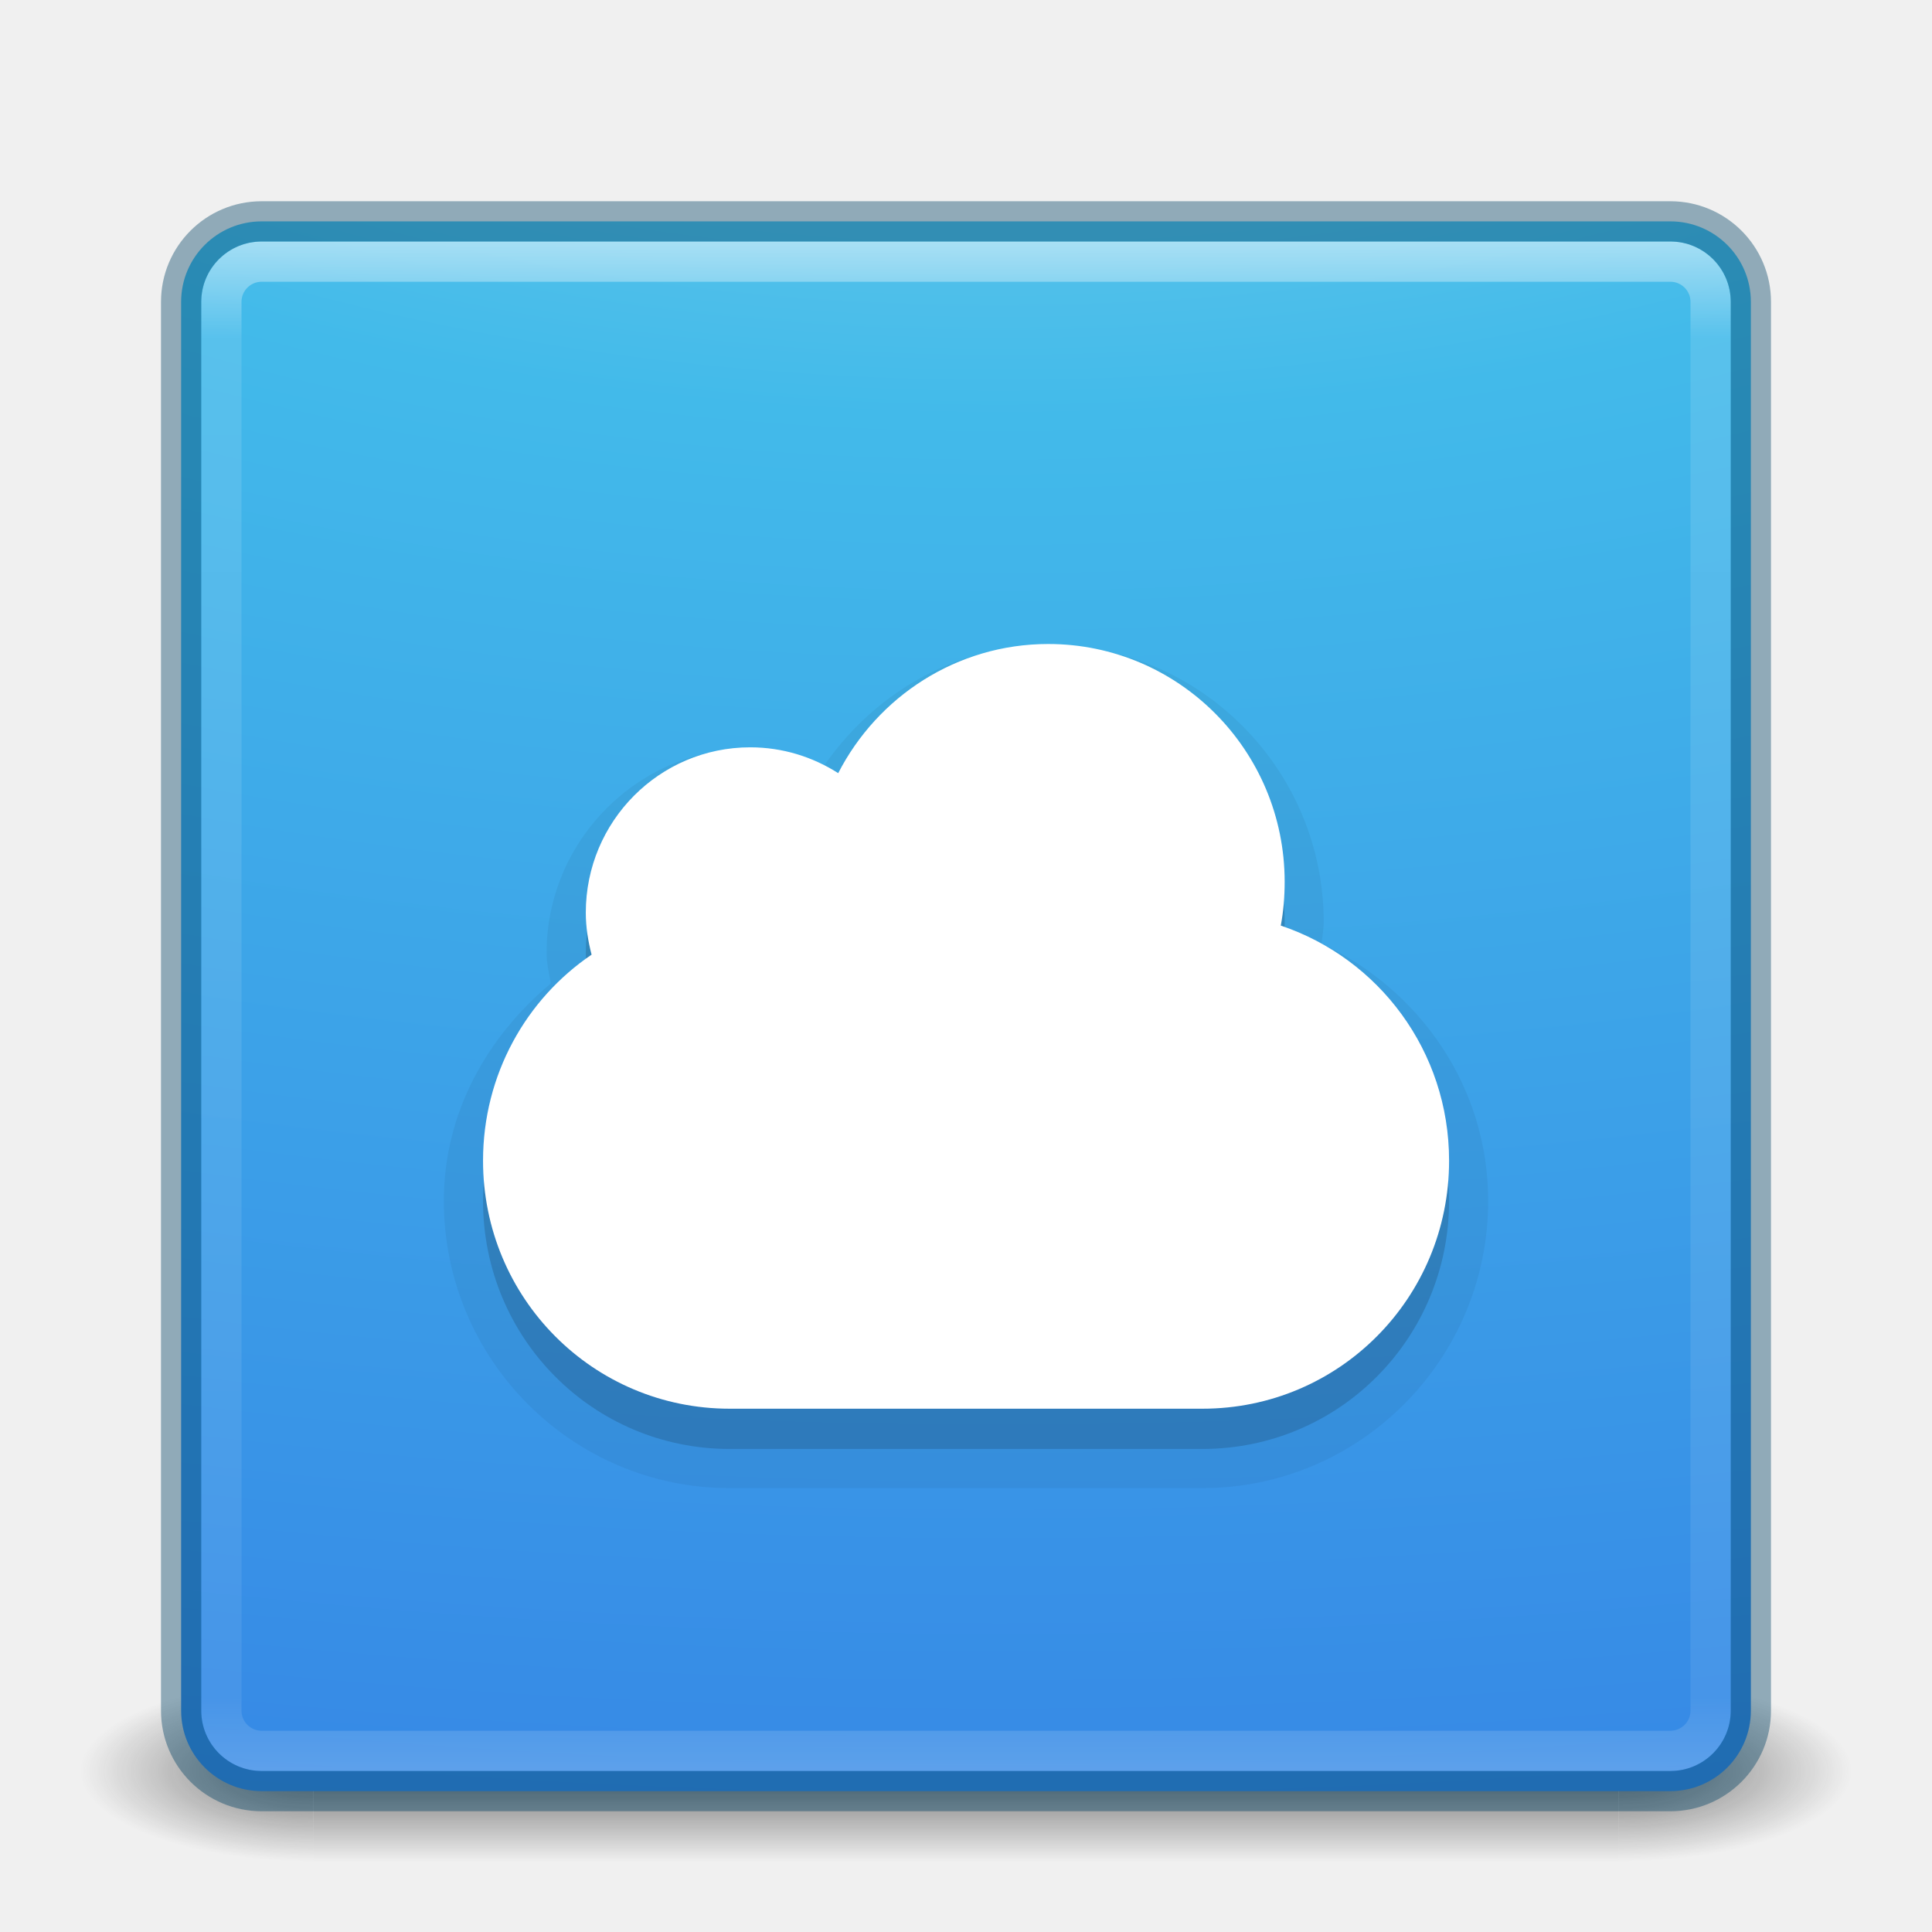
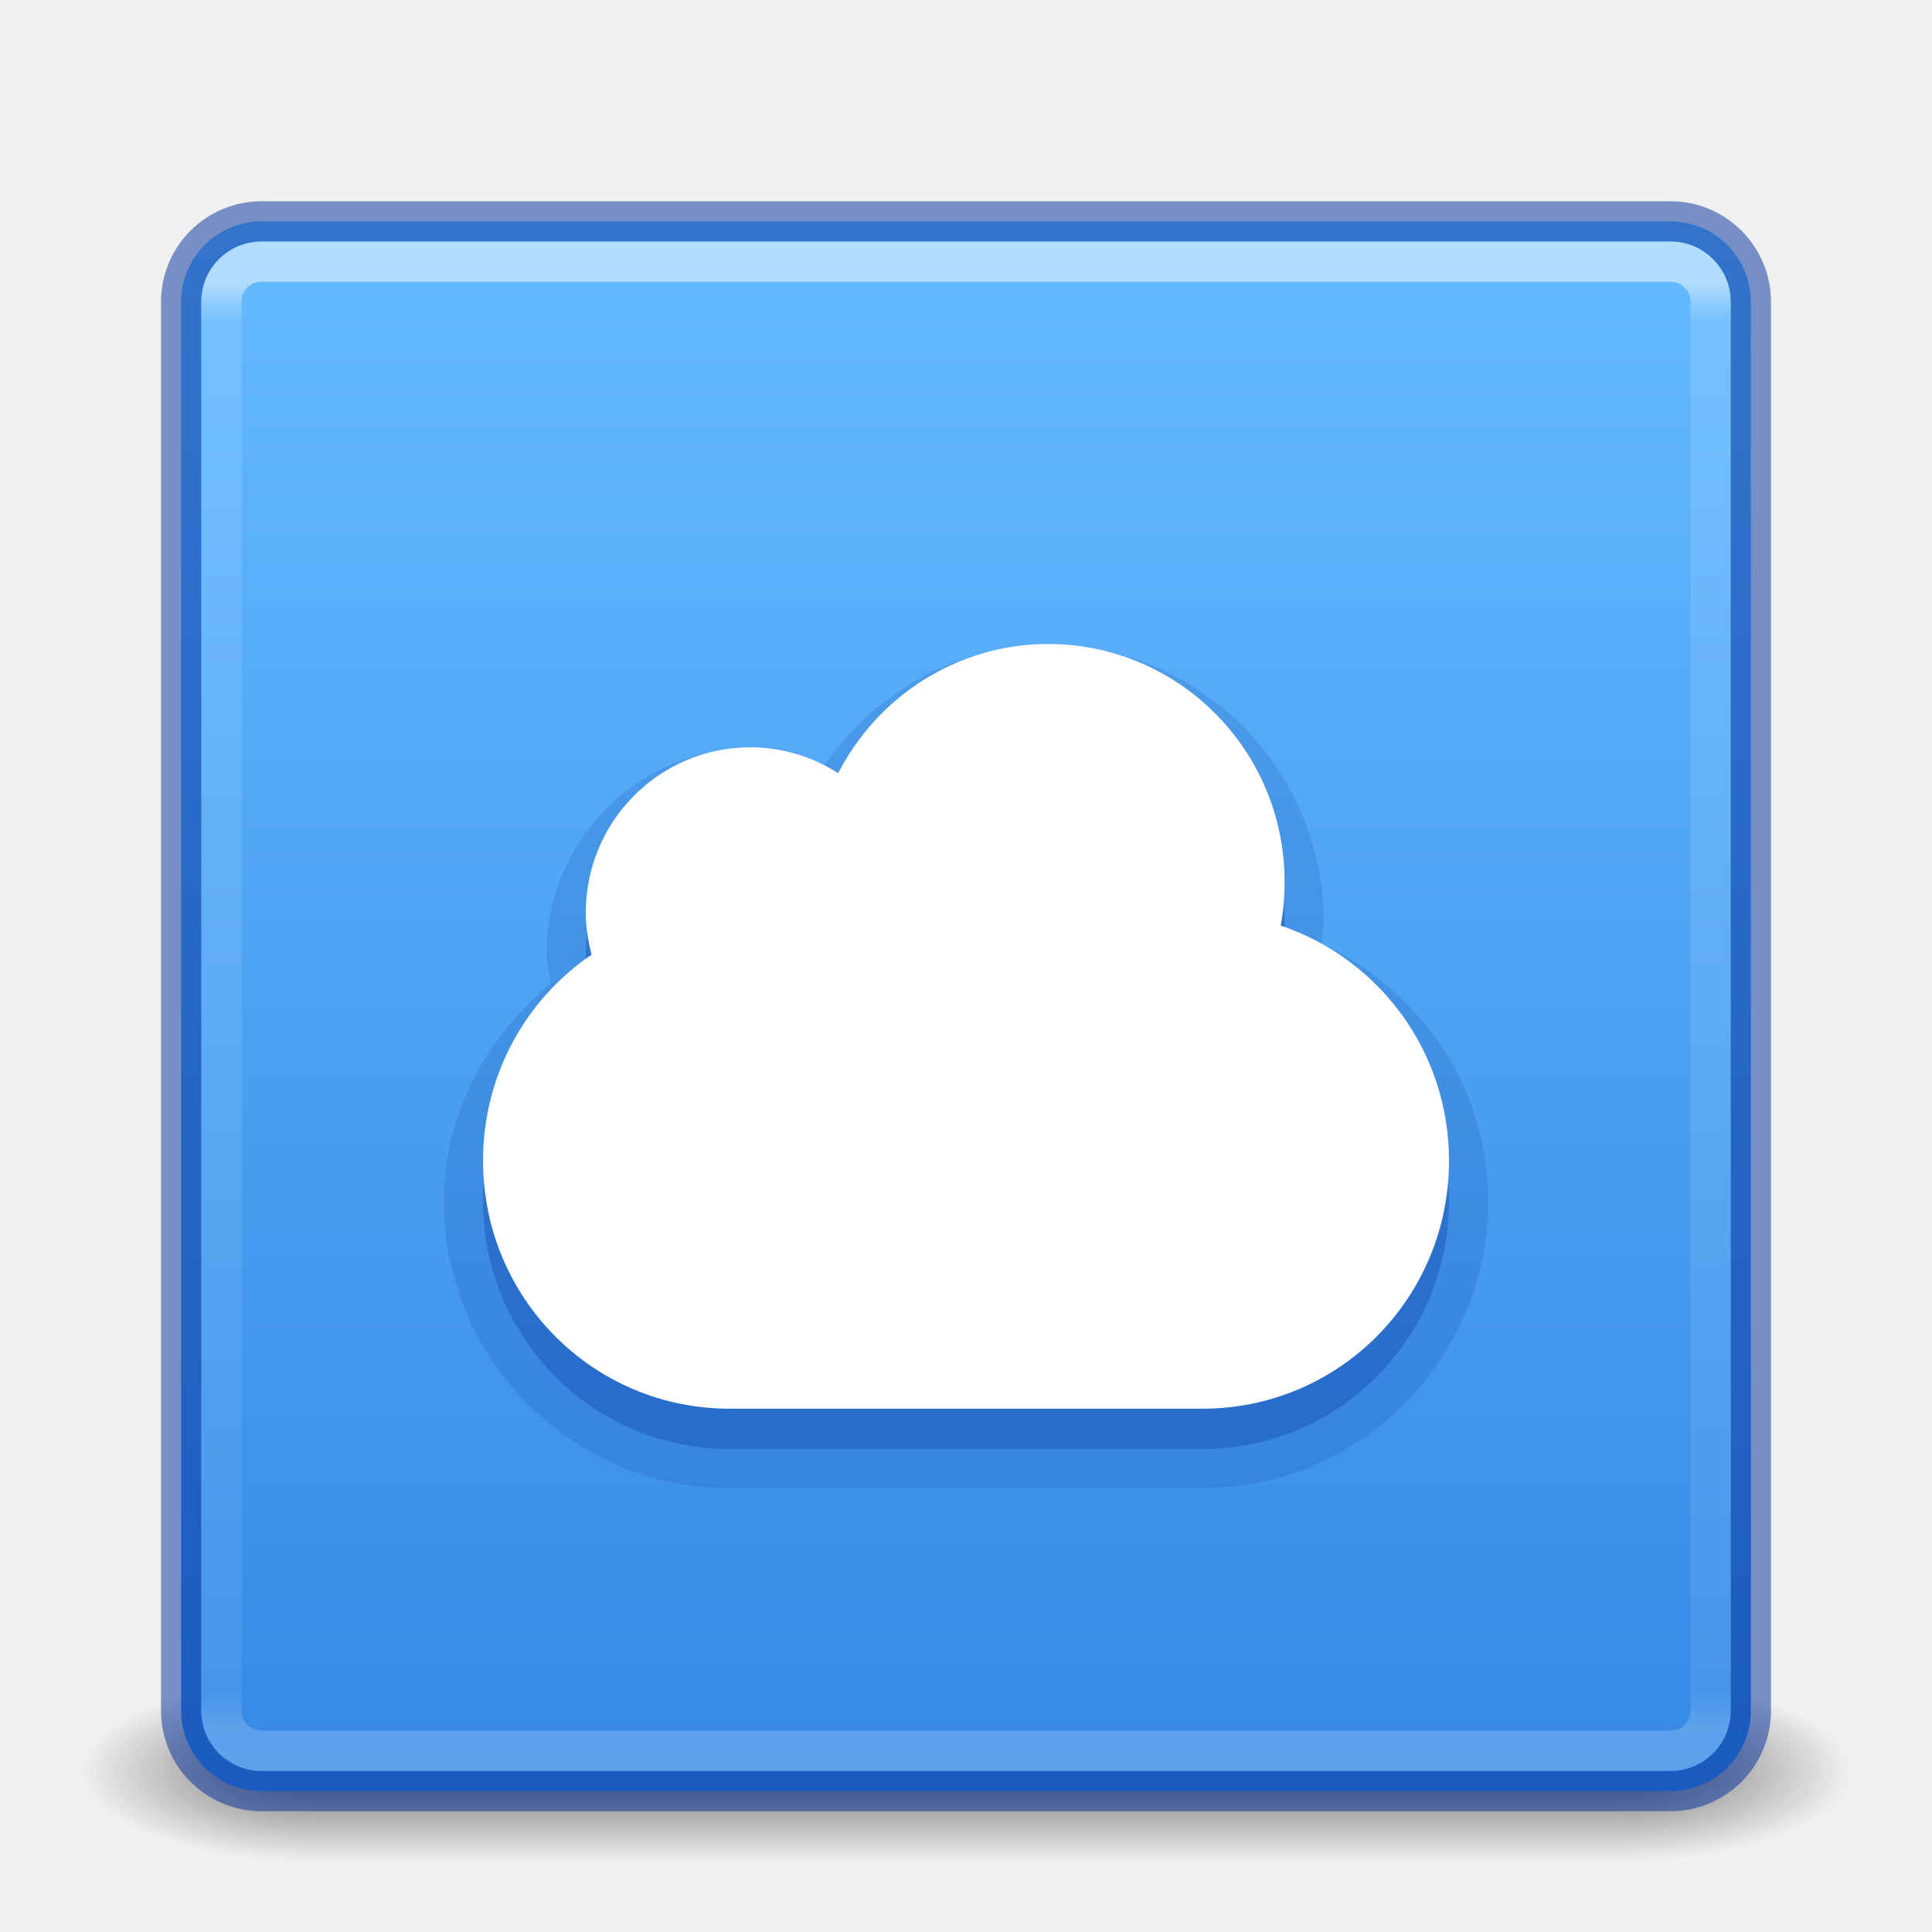
- <svg xmlns="http://www.w3.org/2000/svg" xmlns:xlink="http://www.w3.org/1999/xlink" id="svg6649" height="48" width="48" version="1.1">
+ <svg xmlns="http://www.w3.org/2000/svg" xmlns:xlink="http://www.w3.org/1999/xlink" version="1.1" width="48" height="48" id="svg6649">
  <defs id="defs6651">
-     <linearGradient gradientTransform="translate(4e-6,1.000006)" gradientUnits="userSpaceOnUse" xlink:href="#linearGradient3924-1" id="linearGradient3058" y2="43" x2="24" y1="5" x1="24" />
+     <linearGradient x1="39" y1="6" x2="39" y2="41.945" id="linearGradient3058" xlink:href="#linearGradient3924-1" gradientUnits="userSpaceOnUse" gradientTransform="translate(4e-6,1.000006)" />
    <linearGradient id="linearGradient3924-1">
-       <stop offset="0" style="stop-color:#ffffff;stop-opacity:1" id="stop3926-3" />
-       <stop offset="0.063" style="stop-color:#ffffff;stop-opacity:0.235" id="stop3928-91" />
-       <stop offset="0.951" style="stop-color:#ffffff;stop-opacity:0.157" id="stop3930-6" />
-       <stop offset="1" style="stop-color:#ffffff;stop-opacity:0.392" id="stop3932-6" />
+       <stop id="stop3926-3" style="stop-color:#ffffff;stop-opacity:1" offset="0" />
+       <stop id="stop3928-91" style="stop-color:#ffffff;stop-opacity:0.235" offset="0.028" />
+       <stop id="stop3930-6" style="stop-color:#ffffff;stop-opacity:0.157" offset="0.974" />
+       <stop id="stop3932-6" style="stop-color:#ffffff;stop-opacity:0.392" offset="1" />
    </linearGradient>
-     <radialGradient gradientTransform="matrix(0,5.918619,-11.65996,0,140.9306,-53.46173)" gradientUnits="userSpaceOnUse" xlink:href="#linearGradient2867-449-88-871-390-598-476-591-434-148-57-177-3-8" id="radialGradient5521-1" fy="9.957" fx="7.32" r="12.672" cy="9.957" cx="7.85" />
-     <radialGradient gradientTransform="matrix(2.003784,0,0,1.4,27.98813,-17.4)" gradientUnits="userSpaceOnUse" xlink:href="#linearGradient3688-166-749" id="radialGradient3013" fy="43.5" fx="4.993" r="2.5" cy="43.5" cx="4.993" />
+     <radialGradient cx="4.993" cy="43.5" r="2.5" fx="4.993" fy="43.5" id="radialGradient3013" xlink:href="#linearGradient3688-166-749" gradientUnits="userSpaceOnUse" gradientTransform="matrix(2.003784,0,0,1.4,27.98813,-17.4)" />
    <linearGradient id="linearGradient3688-166-749">
-       <stop offset="0" style="stop-color:#181818;stop-opacity:1" id="stop2883" />
-       <stop offset="1" style="stop-color:#181818;stop-opacity:0" id="stop2885" />
+       <stop id="stop2883" style="stop-color:#181818;stop-opacity:1" offset="0" />
+       <stop id="stop2885" style="stop-color:#181818;stop-opacity:0" offset="1" />
    </linearGradient>
-     <radialGradient gradientTransform="matrix(2.003784,0,0,1.4,-20.01187,-104.4)" gradientUnits="userSpaceOnUse" xlink:href="#linearGradient3688-464-309" id="radialGradient3015" fy="43.5" fx="4.993" r="2.5" cy="43.5" cx="4.993" />
+     <radialGradient cx="4.993" cy="43.5" r="2.5" fx="4.993" fy="43.5" id="radialGradient3015" xlink:href="#linearGradient3688-464-309" gradientUnits="userSpaceOnUse" gradientTransform="matrix(2.003784,0,0,1.4,-20.01187,-104.4)" />
    <linearGradient id="linearGradient3688-464-309">
-       <stop offset="0" style="stop-color:#181818;stop-opacity:1" id="stop2889" />
-       <stop offset="1" style="stop-color:#181818;stop-opacity:0" id="stop2891" />
+       <stop id="stop2889" style="stop-color:#181818;stop-opacity:1" offset="0" />
+       <stop id="stop2891" style="stop-color:#181818;stop-opacity:0" offset="1" />
    </linearGradient>
    <linearGradient id="linearGradient3702-501-757">
-       <stop offset="0" style="stop-color:#181818;stop-opacity:0" id="stop2895" />
-       <stop offset="0.5" style="stop-color:#181818;stop-opacity:1" id="stop2897" />
-       <stop offset="1" style="stop-color:#181818;stop-opacity:0" id="stop2899" />
+       <stop id="stop2895" style="stop-color:#181818;stop-opacity:0" offset="0" />
+       <stop id="stop2897" style="stop-color:#181818;stop-opacity:1" offset="0.5" />
+       <stop id="stop2899" style="stop-color:#181818;stop-opacity:0" offset="1" />
    </linearGradient>
-     <linearGradient gradientUnits="userSpaceOnUse" xlink:href="#linearGradient3702-501-757" id="linearGradient6647" y2="39.999" x2="25.058" y1="47.028" x1="25.058" />
-     <linearGradient id="linearGradient2867-449-88-871-390-598-476-591-434-148-57-177-3-8">
-       <stop id="stop3750-8-9" style="stop-color:#90dbec;stop-opacity:1" offset="0" />
-       <stop id="stop3752-3-2" style="stop-color:#42baea;stop-opacity:1" offset="0.262" />
-       <stop id="stop3754-7-2" style="stop-color:#3689e6;stop-opacity:1" offset="0.705" />
-       <stop id="stop3756-9-3" style="stop-color:#2b63a0;stop-opacity:1" offset="1" />
+     <linearGradient x1="25.058" y1="47.028" x2="25.058" y2="39.999" id="linearGradient6647" xlink:href="#linearGradient3702-501-757" gradientUnits="userSpaceOnUse" />
+     <linearGradient xlink:href="#linearGradient1067" id="linearGradient856" x1="23.528" y1="6.083" x2="23.528" y2="44.233" gradientUnits="userSpaceOnUse" />
+     <filter id="filter3831" color-interpolation-filters="sRGB">
+       <feGaussianBlur id="feGaussianBlur3833" stdDeviation="0.637" />
+     </filter>
+     <clipPath id="clipPath3823">
+       <path style="fill:#ffffff;fill-opacity:1;stroke:none" id="path3825" d="M 108.812,58 C 107.254,58 106,59.254 106,60.812 l 0,24.375 C 106,86.746 107.254,88 108.812,88 l 24.375,0 C 134.746,88 136,86.746 136,85.188 l 0,-24.375 C 136,59.254 134.746,58 133.188,58 l -24.375,0 z m 7.188,4.5 10,0 0,8.75 5,0 -10,13.75 -10,-13.75 5,0 0,-8.75 z" />
+     </clipPath>
+     <linearGradient gradientTransform="matrix(0.625,0,0,0.625,78.5,32.25)" gradientUnits="userSpaceOnUse" xlink:href="#linearGradient5010" id="linearGradient3812" y2="50.069" x2="65.263" y1="64.205" x1="65.263" />
+     <filter id="filter3806" color-interpolation-filters="sRGB">
+       <feGaussianBlur id="feGaussianBlur3808" stdDeviation="1.2" />
+     </filter>
+     <linearGradient gradientTransform="translate(0,4)" gradientUnits="userSpaceOnUse" xlink:href="#linearGradient3737" id="linearGradient3788" y2="75.095" x2="70" y1="54" x1="70" />
+     <linearGradient gradientTransform="matrix(0.9375,0,0,0.9375,-140.5,3.5)" gradientUnits="userSpaceOnUse" xlink:href="#linearGradient3778" id="linearGradient3773" y2="72" x2="88" y1="72" x1="56" />
+     <linearGradient gradientTransform="matrix(0.625,0,0,0.625,28.5,31.25)" gradientUnits="userSpaceOnUse" xlink:href="#linearGradient3737" id="linearGradient3832" y2="50.069" x2="65.263" y1="64.205" x1="65.263" />
+     <filter id="filter3174" color-interpolation-filters="sRGB">
+       <feGaussianBlur id="feGaussianBlur3176" stdDeviation="1.71" />
+     </filter>
+     <linearGradient id="linearGradient3737">
+       <stop offset="0" style="stop-color:#ffffff;stop-opacity:1" id="stop3739" />
+       <stop offset="1" style="stop-color:#ffffff;stop-opacity:0" id="stop3741" />
+     </linearGradient>
+     <linearGradient gradientTransform="scale(1.005865,0.994169)" gradientUnits="userSpaceOnUse" id="ButtonShadow" y2="7.017" x2="45.448" y1="92.54" x1="45.448">
+       <stop offset="0" style="stop-color:#000000;stop-opacity:1" id="stop3750" />
+       <stop offset="1" style="stop-color:#000000;stop-opacity:0.588" id="stop3752" />
+     </linearGradient>
+     <linearGradient id="linearGradient5010">
+       <stop offset="0" style="stop-color:#000000;stop-opacity:1" id="stop5012" />
+       <stop offset="1" style="stop-color:#000000;stop-opacity:0" id="stop5014" />
+     </linearGradient>
+     <linearGradient id="linearGradient3778">
+       <stop offset="0" style="stop-color:#499119;stop-opacity:1" id="stop3780" />
+       <stop offset="1" style="stop-color:#8fd625;stop-opacity:1" id="stop3782" />
+     </linearGradient>
+     <linearGradient id="linearGradient1067">
+       <stop style="stop-color:#64baff;stop-opacity:1" offset="0" id="stop1063" />
+       <stop style="stop-color:#3689e6;stop-opacity:1" offset="1" id="stop1065" />
    </linearGradient>
  </defs>
-   <g transform="matrix(1.157895,0,0,0.6428571,-3.789476,16.03572)" id="g3712-5" style="opacity:0.6">
-     <rect width="5" height="7" x="38" y="40" id="rect2801-3" style="fill:url(#radialGradient3013);fill-opacity:1;stroke:none" />
-     <rect width="5" height="7" x="-10" y="-47" transform="scale(-1,-1)" id="rect3696-6" style="fill:url(#radialGradient3015);fill-opacity:1;stroke:none" />
-     <rect width="28" height="7" x="10" y="40" id="rect3700-4" style="fill:url(#linearGradient6647);fill-opacity:1;stroke:none" />
+   <g style="opacity:0.6" id="g3712-5" transform="matrix(1.157895,0,0,0.6428571,-3.789476,16.03572)">
+     <rect style="fill:url(#radialGradient3013);fill-opacity:1;stroke:none" id="rect2801-3" y="40" x="38" height="7" width="5" />
+     <rect style="fill:url(#radialGradient3015);fill-opacity:1;stroke:none" id="rect3696-6" transform="scale(-1)" y="-47" x="-10" height="7" width="5" />
+     <rect style="fill:url(#linearGradient6647);fill-opacity:1;stroke:none" id="rect3700-4" y="40" x="10" height="7" width="28" />
  </g>
-   <rect width="39" height="39" rx="2" ry="2" x="4.5" y="5.5" id="rect5505-21" style="color:#000000;display:inline;overflow:visible;visibility:visible;fill:url(#radialGradient5521-1);fill-opacity:1;fill-rule:nonzero;stroke:none;stroke-width:1;marker:none;enable-background:accumulate" />
-   <rect width="37" height="37" rx="1" ry="1" x="5.5" y="6.5" id="rect6741" style="opacity:0.5;fill:none;stroke:url(#linearGradient3058);stroke-width:1;stroke-linecap:round;stroke-linejoin:round;stroke-miterlimit:4;stroke-dasharray:none;stroke-dashoffset:0;stroke-opacity:1" />
-   <rect width="39" height="39" rx="2" ry="2" x="4.5" y="5.5" id="rect5505-21-3-2" style="color:#000000;display:inline;overflow:visible;visibility:visible;opacity:0.4;fill:#000000;stroke:#004264;stroke-width:1;stroke-linecap:round;stroke-linejoin:round;stroke-miterlimit:4;stroke-dasharray:none;stroke-dashoffset:0;stroke-opacity:1;marker:none;enable-background:accumulate;clip-rule:nonzero;isolation:auto;mix-blend-mode:normal;color-interpolation:sRGB;color-interpolation-filters:linearRGB;solid-color:#000000;solid-opacity:1;fill-opacity:0;fill-rule:nonzero;filter-blend-mode:normal;filter-gaussianBlur-deviation:0;color-rendering:auto;image-rendering:auto;shape-rendering:auto;text-rendering:auto" />
-   <path d="m 26.043,16.027 c -2.363,0 -4.402,1.253 -5.631,3.088 -0.573,-0.227 -1.122,-0.52 -1.773,-0.52 -2.784,0 -5.059,2.289 -5.059,5.08 0,0.273 0.064,0.508 0.105,0.758 -1.569,1.311 -2.658,3.199 -2.658,5.404 0,3.932 3.18,7.135 7.1,7.135 l 11.746,0 c 3.919,0 7.1,-3.202 7.1,-7.135 0,-2.855 -1.714,-5.255 -4.135,-6.393 0.013,-0.18 0.049,-0.358 0.049,-0.539 10e-7,-3.784 -3.072,-6.879 -6.844,-6.879 z" id="path3483" style="color:#000000;clip-rule:nonzero;display:inline;overflow:visible;visibility:visible;opacity:0.05;isolation:auto;mix-blend-mode:normal;color-interpolation:sRGB;color-interpolation-filters:linearRGB;solid-color:#000000;solid-opacity:1;fill:#000000;fill-opacity:1;fill-rule:nonzero;stroke:none;stroke-width:1;stroke-linecap:butt;stroke-linejoin:miter;stroke-miterlimit:4;stroke-dasharray:none;stroke-dashoffset:0;stroke-opacity:1;marker:none;color-rendering:auto;image-rendering:auto;shape-rendering:auto;text-rendering:auto;enable-background:accumulate" />
-   <path d="m 26.043,17 c -2.273,0 -4.242,1.309 -5.218,3.209 -0.633,-0.404 -1.381,-0.642 -2.186,-0.642 -2.256,0 -4.085,1.839 -4.085,4.108 0,0.361 0.057,0.71 0.144,1.043 -1.629,1.105 -2.697,2.985 -2.697,5.119 0,3.414 2.733,6.162 6.128,6.162 l 11.745,0 c 3.395,0 6.128,-2.748 6.128,-6.162 0,-2.726 -1.75,-5.024 -4.181,-5.841 0.066,-0.354 0.096,-0.718 0.096,-1.091 C 31.915,19.644 29.286,17 26.043,17 Z" id="rect4519-8" style="color:#000000;display:inline;overflow:visible;visibility:visible;fill:#000000;fill-opacity:1;fill-rule:nonzero;stroke:none;stroke-width:1;stroke-linecap:butt;stroke-linejoin:miter;stroke-miterlimit:4;stroke-dasharray:none;stroke-dashoffset:0;stroke-opacity:1;marker:none;enable-background:accumulate;clip-rule:nonzero;opacity:0.15;isolation:auto;mix-blend-mode:normal;color-interpolation:sRGB;color-interpolation-filters:linearRGB;solid-color:#000000;solid-opacity:1;filter-blend-mode:normal;filter-gaussianBlur-deviation:0;color-rendering:auto;image-rendering:auto;shape-rendering:auto;text-rendering:auto" />
-   <path d="m 26.043,16 c -2.273,0 -4.242,1.309 -5.218,3.209 -0.633,-0.404 -1.381,-0.642 -2.186,-0.642 -2.256,0 -4.085,1.839 -4.085,4.108 0,0.361 0.057,0.71 0.144,1.043 -1.629,1.105 -2.697,2.985 -2.697,5.119 0,3.414 2.733,6.162 6.128,6.162 l 11.745,0 c 3.395,0 6.128,-2.748 6.128,-6.162 0,-2.726 -1.75,-5.024 -4.181,-5.841 0.066,-0.354 0.096,-0.718 0.096,-1.091 C 31.915,18.644 29.286,16 26.043,16 Z" id="rect4519" style="color:#000000;display:inline;overflow:visible;visibility:visible;fill:#ffffff;fill-opacity:1;fill-rule:nonzero;stroke:none;stroke-width:1;stroke-linecap:butt;stroke-linejoin:miter;stroke-miterlimit:4;stroke-dasharray:none;stroke-dashoffset:0;stroke-opacity:1;marker:none;enable-background:accumulate" />
+   <rect style="color:#000000;display:inline;overflow:visible;visibility:visible;opacity:1;fill:url(#linearGradient856);fill-opacity:1;fill-rule:nonzero;stroke:#002e99;stroke-width:1;marker:none;enable-background:accumulate;stroke-opacity:0.502" id="rect5505-21" y="5.5" x="4.5" ry="2" rx="2" height="39" width="39" />
+   <rect style="opacity:0.5;fill:none;stroke:url(#linearGradient3058);stroke-width:1;stroke-linecap:round;stroke-linejoin:round;stroke-miterlimit:4;stroke-dasharray:none;stroke-dashoffset:0;stroke-opacity:1" id="rect6741" y="6.5" x="5.5" ry="1" rx="1" height="37" width="37" />
+   <g style="display:none" id="layer2" transform="translate(-245.5688,-26.66562)">
+     <path style="opacity:0.9;fill:url(#ButtonShadow);fill-opacity:1;fill-rule:nonzero;stroke:none;filter:url(#filter3174)" id="rect3745" d="M 11,7 48,5 85,7 c 3.324,0 6,2.676 6,6 v 73 c 0,3.324 -2.676,6 -6,6 H 11 C 7.676,92 5,89.324 5,86 V 13 C 5,9.676 7.676,7 11,7 Z" />
+   </g>
+   <g style="display:none" id="layer4" transform="translate(-245.5688,-26.66562)">
+     <rect style="opacity:0.6;fill:#000000;fill-opacity:1;stroke:none;filter:url(#filter3806)" id="rect3790" transform="rotate(-90,2,2)" y="56" x="-86" ry="2.812" rx="2.812" height="30" width="30" />
+     <rect style="fill:url(#linearGradient3773);fill-opacity:1;stroke:none" id="rect2993" transform="rotate(-90)" y="56" x="-88" ry="2.812" rx="2.812" height="30" width="30" />
+     <path style="opacity:0.5;fill:url(#linearGradient3788);fill-opacity:1;stroke:none" id="rect3775" d="M 58.812,58 C 57.254,58 56,59.254 56,60.812 v 24.375 c 0,0.873 0.411,1.641 1.031,2.156 C 57.028,87.29 57,87.242 57,87.188 V 62.812 C 57,61.254 58.171,60 59.625,60 h 22.75 C 83.829,60 85,61.254 85,62.812 v 24.375 c 0,0.055 -0.028,0.102 -0.031,0.156 C 85.589,86.829 86,86.061 86,85.188 V 60.812 C 86,59.254 84.746,58 83.188,58 Z" />
+     <path style="display:inline;opacity:0.6;fill:url(#linearGradient3812);fill-opacity:1;fill-rule:nonzero;stroke:none;filter:url(#filter3831)" id="path3810" clip-path="url(#clipPath3823)" transform="translate(-50)" d="m 116,63.5 v 8.75 h -5 L 121,86 131,72.25 h -5 V 63.5 Z" />
+     <path style="display:inline;fill:url(#linearGradient3832);fill-opacity:1;fill-rule:nonzero;stroke:none" id="path4278" d="m 66,62.5 v 8.75 H 61 L 71,85 81,71.25 H 76 V 62.5 Z" />
+   </g>
+   <path d="m 26.043,16.027 c -2.363,0 -4.402,1.253 -5.631,3.088 -0.573,-0.227 -1.122,-0.52 -1.773,-0.52 -2.784,0 -5.059,2.289 -5.059,5.08 0,0.273 0.064,0.508 0.105,0.758 -1.569,1.311 -2.658,3.199 -2.658,5.404 0,3.932 3.18,7.135 7.1,7.135 h 11.746 c 3.919,0 7.1,-3.202 7.1,-7.135 0,-2.855 -1.714,-5.255 -4.135,-6.393 0.013,-0.18 0.049,-0.358 0.049,-0.539 10e-7,-3.784 -3.072,-6.879 -6.844,-6.879 z" id="path3483" style="color:#000000;clip-rule:nonzero;display:inline;overflow:visible;visibility:visible;opacity:0.15;isolation:auto;mix-blend-mode:normal;color-interpolation:sRGB;color-interpolation-filters:linearRGB;solid-color:#000000;solid-opacity:1;fill:#002e99;fill-opacity:0.964;fill-rule:nonzero;stroke:none;stroke-width:1;stroke-linecap:butt;stroke-linejoin:miter;stroke-miterlimit:4;stroke-dasharray:none;stroke-dashoffset:0;stroke-opacity:1;marker:none;color-rendering:auto;image-rendering:auto;shape-rendering:auto;text-rendering:auto;enable-background:accumulate;font-variation-settings:normal;vector-effect:none;stop-color:#000000;stop-opacity:1" />
+   <path d="m 26.043,17 c -2.273,0 -4.242,1.309 -5.218,3.209 -0.633,-0.404 -1.381,-0.642 -2.186,-0.642 -2.256,0 -4.085,1.839 -4.085,4.108 0,0.361 0.057,0.71 0.144,1.043 -1.629,1.105 -2.697,2.985 -2.697,5.119 0,3.414 2.733,6.162 6.128,6.162 H 29.872 c 3.395,0 6.128,-2.748 6.128,-6.162 0,-2.726 -1.75,-5.024 -4.181,-5.841 0.066,-0.354 0.096,-0.718 0.096,-1.091 C 31.915,19.644 29.286,17 26.043,17 Z" id="rect4519-8" style="color:#000000;clip-rule:nonzero;display:inline;overflow:visible;visibility:visible;opacity:0.3;isolation:auto;mix-blend-mode:normal;color-interpolation:sRGB;color-interpolation-filters:linearRGB;solid-color:#000000;solid-opacity:1;fill:#002e99;fill-opacity:0.964;fill-rule:nonzero;stroke:none;stroke-width:1;stroke-linecap:butt;stroke-linejoin:miter;stroke-miterlimit:4;stroke-dasharray:none;stroke-dashoffset:0;stroke-opacity:1;marker:none;color-rendering:auto;image-rendering:auto;shape-rendering:auto;text-rendering:auto;enable-background:accumulate;font-variation-settings:normal;vector-effect:none;stop-color:#000000;stop-opacity:1" />
+   <path d="m 26.043,16 c -2.273,0 -4.242,1.309 -5.218,3.209 -0.633,-0.404 -1.381,-0.642 -2.186,-0.642 -2.256,0 -4.085,1.839 -4.085,4.108 0,0.361 0.057,0.71 0.144,1.043 -1.629,1.105 -2.697,2.985 -2.697,5.119 0,3.414 2.733,6.162 6.128,6.162 H 29.872 c 3.395,0 6.128,-2.748 6.128,-6.162 0,-2.726 -1.75,-5.024 -4.181,-5.841 0.066,-0.354 0.096,-0.718 0.096,-1.091 C 31.915,18.644 29.286,16 26.043,16 Z" id="rect4519" style="color:#000000;display:inline;overflow:visible;visibility:visible;fill:#ffffff;fill-opacity:1;fill-rule:nonzero;stroke:none;stroke-width:1;stroke-linecap:butt;stroke-linejoin:miter;stroke-miterlimit:4;stroke-dasharray:none;stroke-dashoffset:0;stroke-opacity:1;marker:none;enable-background:accumulate" />
</svg>
